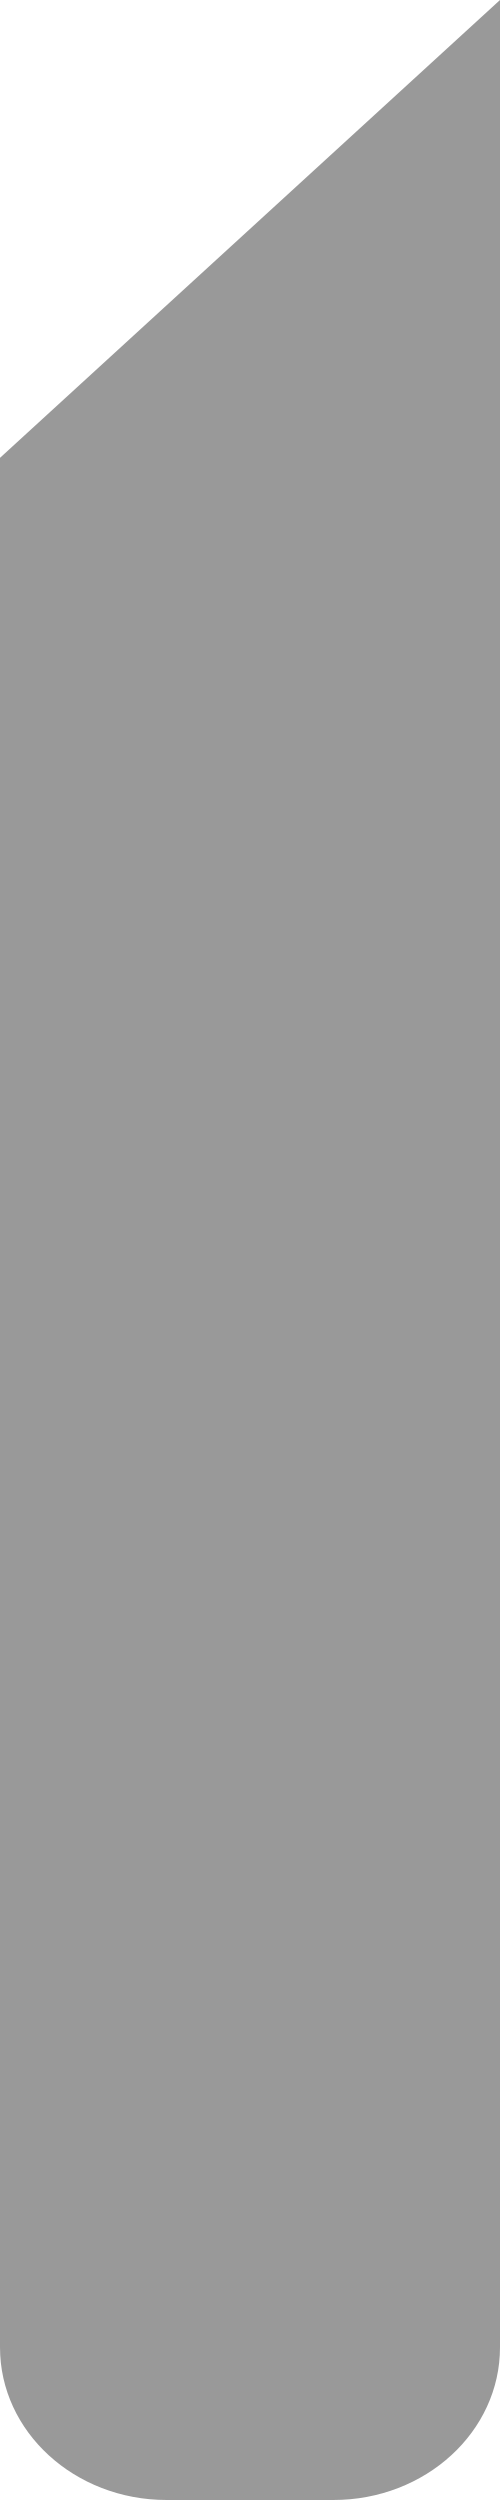
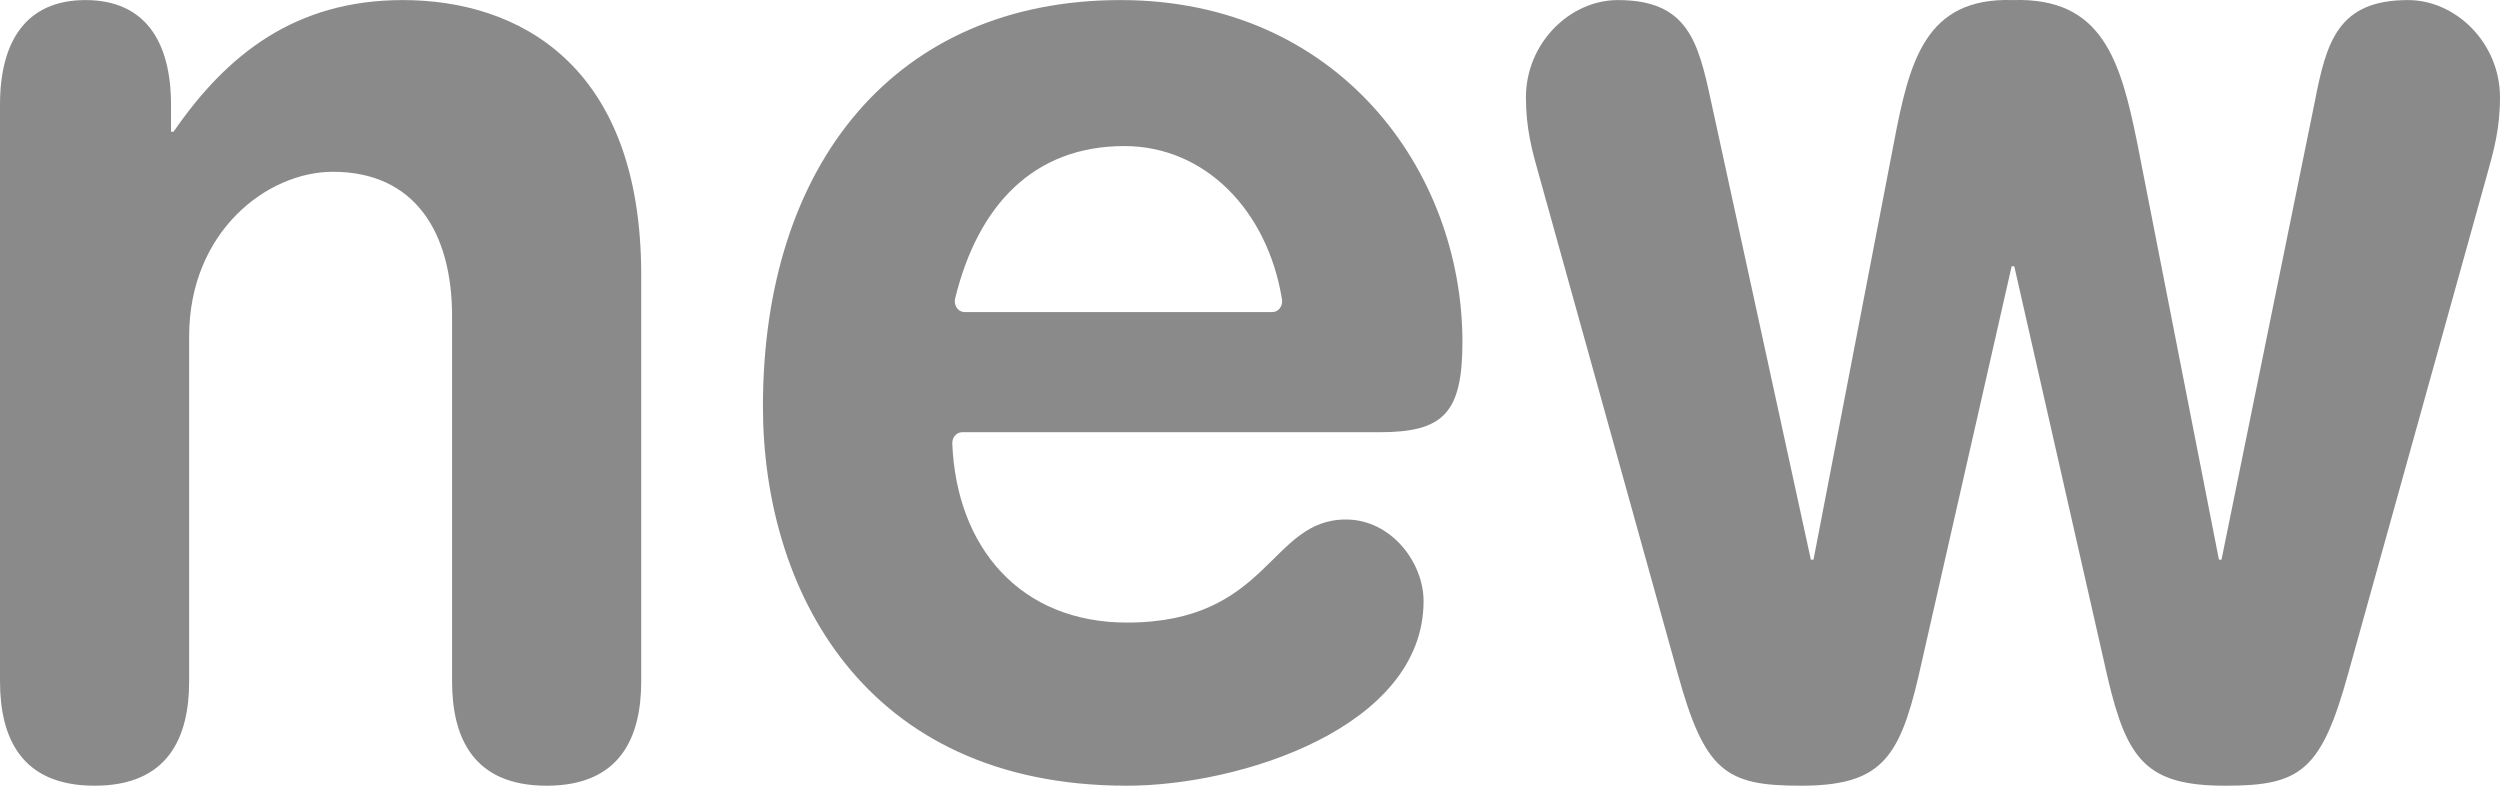
- <svg xmlns="http://www.w3.org/2000/svg" version="1.1" width="6px" height="30px">
-   <g transform="matrix(1 0 0 1 -448 -610 )">
-     <path d="M 6.87373256684E-05 28.168  C 6.87373256684E-05 29.181  0.895 30  2 30  L 4 30  C 5.106 30  6 29.181  6 28.168  L 6 0  L 0 5.494  L 0 28.168  Z " fill-rule="nonzero" fill="#999999" stroke="none" transform="matrix(1 0 0 1 448 610 )" />
+ <svg xmlns="http://www.w3.org/2000/svg" version="1.1" width="35px" height="11px">
+   <g transform="matrix(1 0 0 1 -1004 -610 )">
+     <path d="M 8.977 3.848  C 8.977 0.883  7.236 0.001  5.64 0.001  C 4.135 0.001  3.174 0.763  2.43 1.844  L 2.394 1.844  L 2.394 1.464  C 2.394 0.582  2.031 0.001  1.197 0.001  C 0.363 0.001  0 0.582  0 1.464  L 0 9.537  C 0 10.319  0.29 11  1.324 11  C 2.358 11  2.648 10.319  2.648 9.537  L 2.648 4.709  C 2.648 3.247  3.736 2.405  4.661 2.405  C 5.803 2.405  6.329 3.247  6.329 4.429  L 6.329 9.538  C 6.329 10.319  6.619 11  7.653 11  C 8.687 11  8.977 10.319  8.977 9.538  L 8.977 3.848  Z M 20.474 4.789  C 20.474 2.385  18.733 0.001  15.687 0.001  C 12.549 0.001  10.681 2.285  10.681 5.691  C 10.681 8.235  12.078 11  15.777 11  C 17.373 11  19.93 10.178  19.93 8.415  C 19.93 7.874  19.477 7.273  18.842 7.273  C 17.772 7.273  17.772 8.716  15.777 8.716  C 14.289 8.716  13.392 7.67  13.332 6.21  C 13.332 6.207  13.332 6.205  13.332 6.203  C 13.332 6.119  13.393 6.052  13.469 6.051  L 19.313 6.051  C 20.202 6.051  20.474 5.791  20.474 4.789  Z M 13.504 4.369  C 13.428 4.369  13.367 4.301  13.367 4.217  C 13.367 4.204  13.369 4.191  13.372 4.178  C 13.693 2.866  14.477 2.045  15.741 2.045  C 16.867 2.045  17.745 2.941  17.948 4.192  C 17.963 4.284  17.898 4.369  17.813 4.369  L 13.504 4.369  Z M 35 1.364  C 35 0.602  34.383 0.001  33.712 0.001  C 32.733 0.001  32.57 0.582  32.407 1.424  L 31.101 7.835  L 31.065 7.835  L 29.922 2.005  C 29.687 0.843  29.433 -0.039  28.181 0.001  C 26.948 -0.039  26.731 0.863  26.513 2.005  L 25.389 7.835  L 25.352 7.835  L 23.956 1.424  C 23.775 0.582  23.63 0.001  22.65 0.001  C 21.979 0.001  21.363 0.602  21.363 1.364  C 21.363 1.804  21.453 2.125  21.544 2.445  L 23.484 9.417  C 23.865 10.8  24.155 11  25.207 11  C 26.313 11  26.585 10.639  26.857 9.477  L 28.163 3.728  L 28.2 3.728  L 29.505 9.477  C 29.777 10.639  30.049 11  31.155 11  C 32.207 11  32.497 10.8  32.878 9.417  L 34.819 2.445  C 34.909 2.125  35 1.804  35 1.364  Z " fill-rule="nonzero" fill="#8a8a8a" stroke="none" transform="matrix(1 0 0 1 1004 610 )" />
  </g>
</svg>
